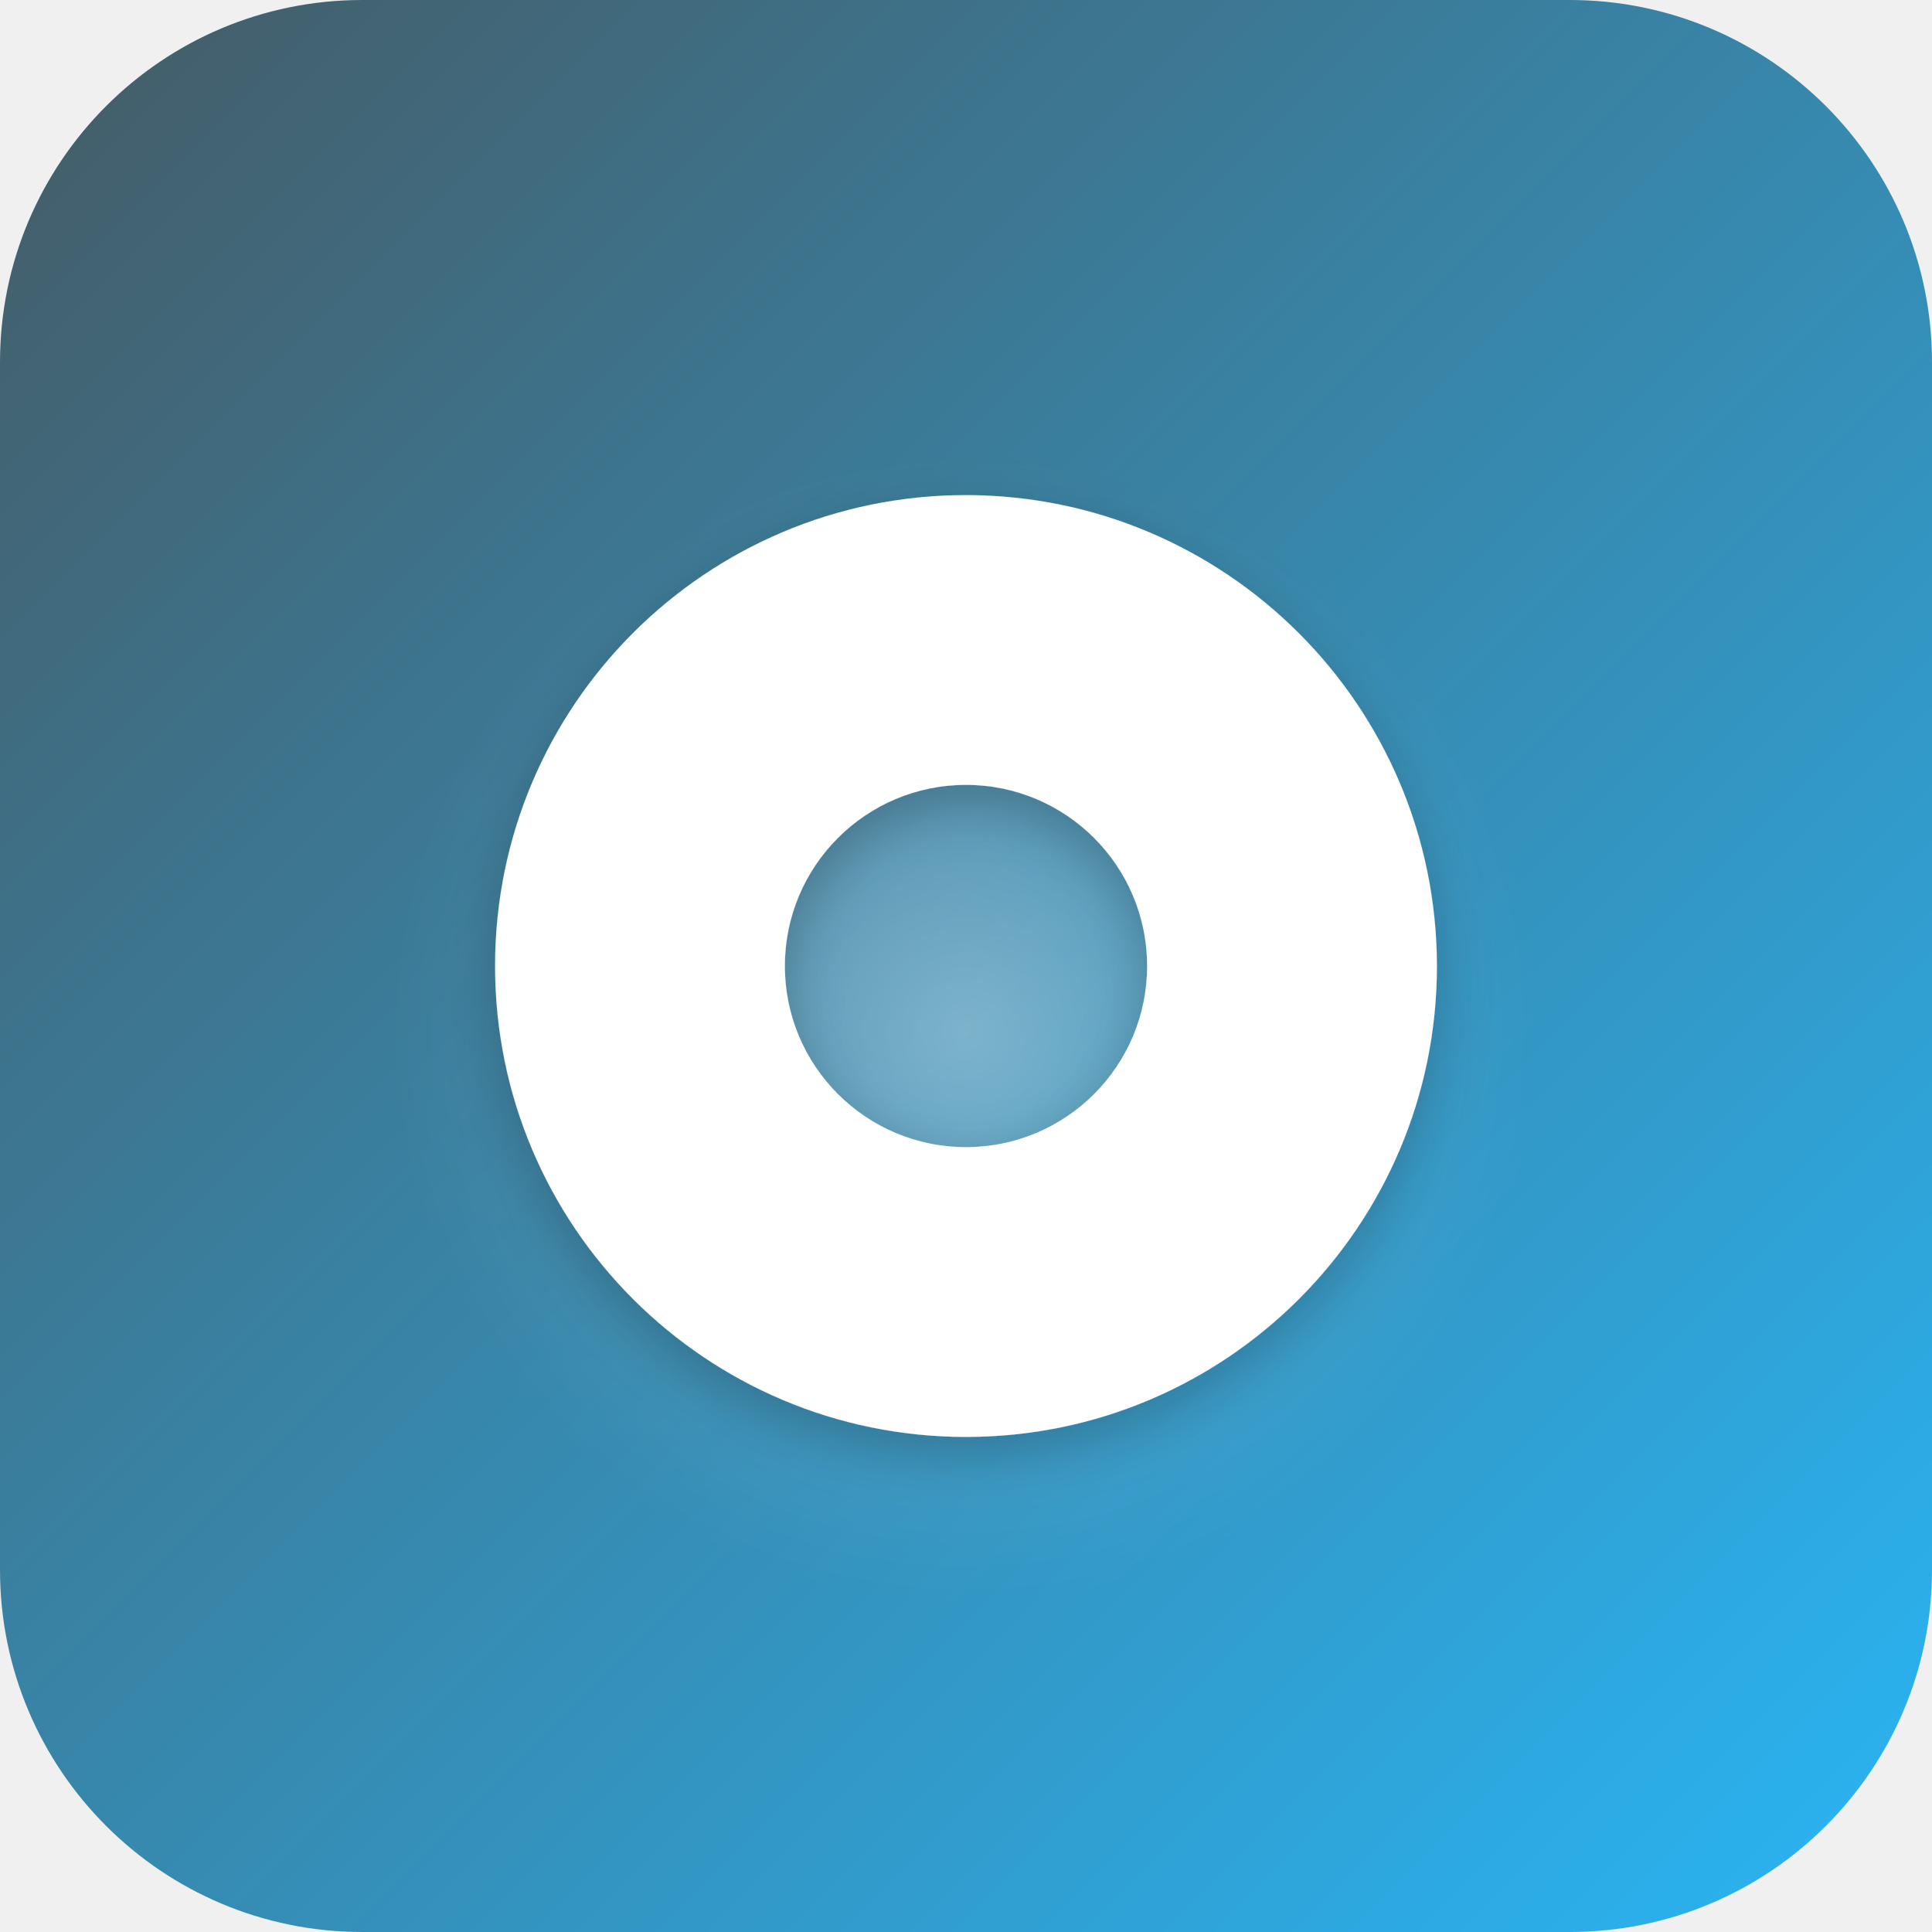
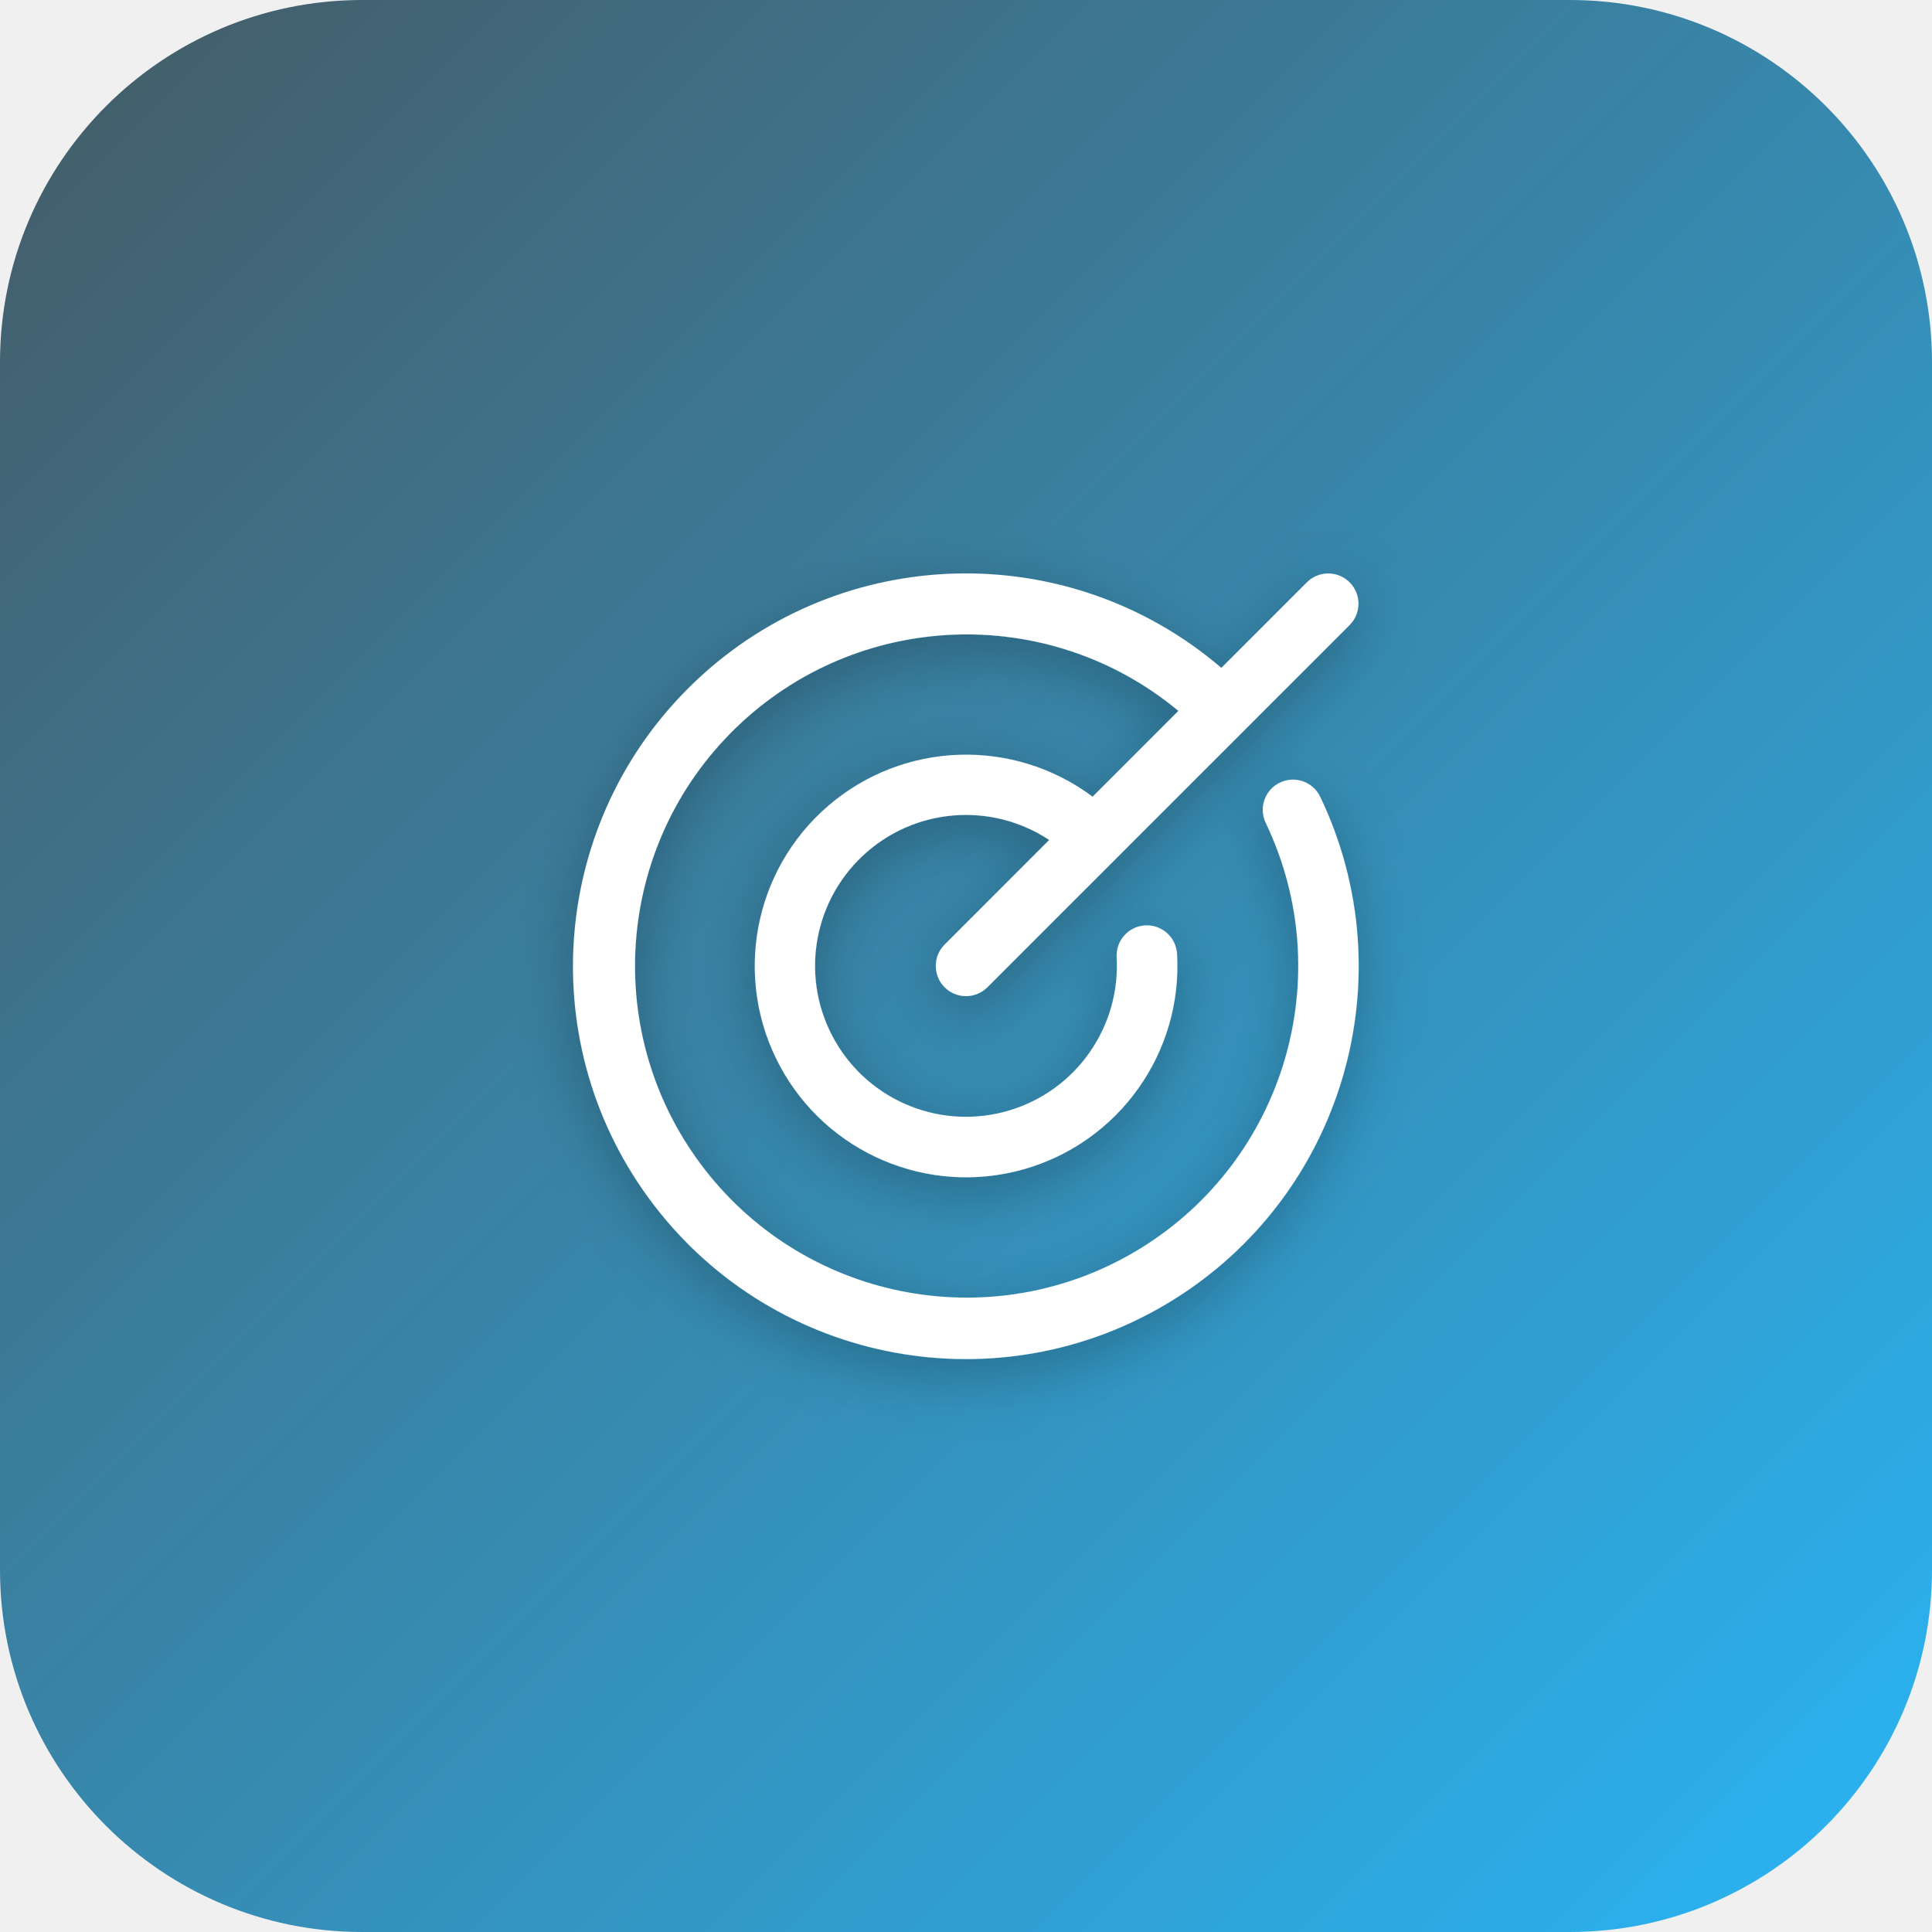
<svg xmlns="http://www.w3.org/2000/svg" viewBox="0 0 512 512" role="img" aria-label="wallscanner logo">
  <defs>
    <linearGradient id="bg_wallscanner" x1="0" y1="0" x2="1" y2="1">
      <stop offset="0%" stop-color="#455A64" />
      <stop offset="100%" stop-color="#29B6F6" />
    </linearGradient>
-     <radialGradient id="glow_wallscanner" cx="50%" cy="52%" r="42%">
-       <stop offset="0%" stop-color="#ffffff" stop-opacity="0.35" />
-       <stop offset="60%" stop-color="#ffffff" stop-opacity="0.08" />
-       <stop offset="100%" stop-color="#ffffff" stop-opacity="0" />
-     </radialGradient>
-     <filter id="shadow_wallscanner" x="-10%" y="-10%" width="120%" height="120%">
-       <feDropShadow dx="0" dy="4" stdDeviation="6" flood-color="#000000" flood-opacity="0.22" />
+     <filter id="shadow_wallscanner" x="-20%" y="-20%" width="140%" height="140%">
+       <feDropShadow dx="0" dy="4" stdDeviation="8" flood-color="#000000" flood-opacity="0.25" />
    </filter>
  </defs>
-   <rect x="0" y="0" width="512" height="512" rx="96" ry="96" fill="url(#bg_wallscanner)" />
-   <circle cx="256" cy="266" r="180" fill="url(#glow_wallscanner)" />
-   <g transform="translate(102.4, 102.4) scale(1.2)" fill="white" filter="url(#shadow_wallscanner)">
-     <path d="M128,24A104,104,0,1,0,232,128,104.12,104.12,0,0,0,128,24Zm0,144a40,40,0,1,1,40-40A40,40,0,0,1,128,168Z" />
+   <rect width="512" height="512" rx="96" fill="url(#bg_wallscanner)" />
+   <g transform="translate(128,128) scale(1.0)" fill="white" filter="url(#shadow_wallscanner)">
+     <path d="M221.87,83.16A104.1,104.1,0,1,1,195.67,49l22.67-22.68a8,8,0,0,1,11.32,11.32l-96,96a8,8,0,0,1-11.32-11.32l27.72-27.72a40,40,0,1,0,17.87,31.09,8,8,0,1,1,16-.9,56,56,0,1,1-22.38-41.65L184.3,60.39a87.88,87.88,0,1,0,23.13,29.67,8,8,0,0,1,14.44-6.9Z" />
  </g>
</svg>
